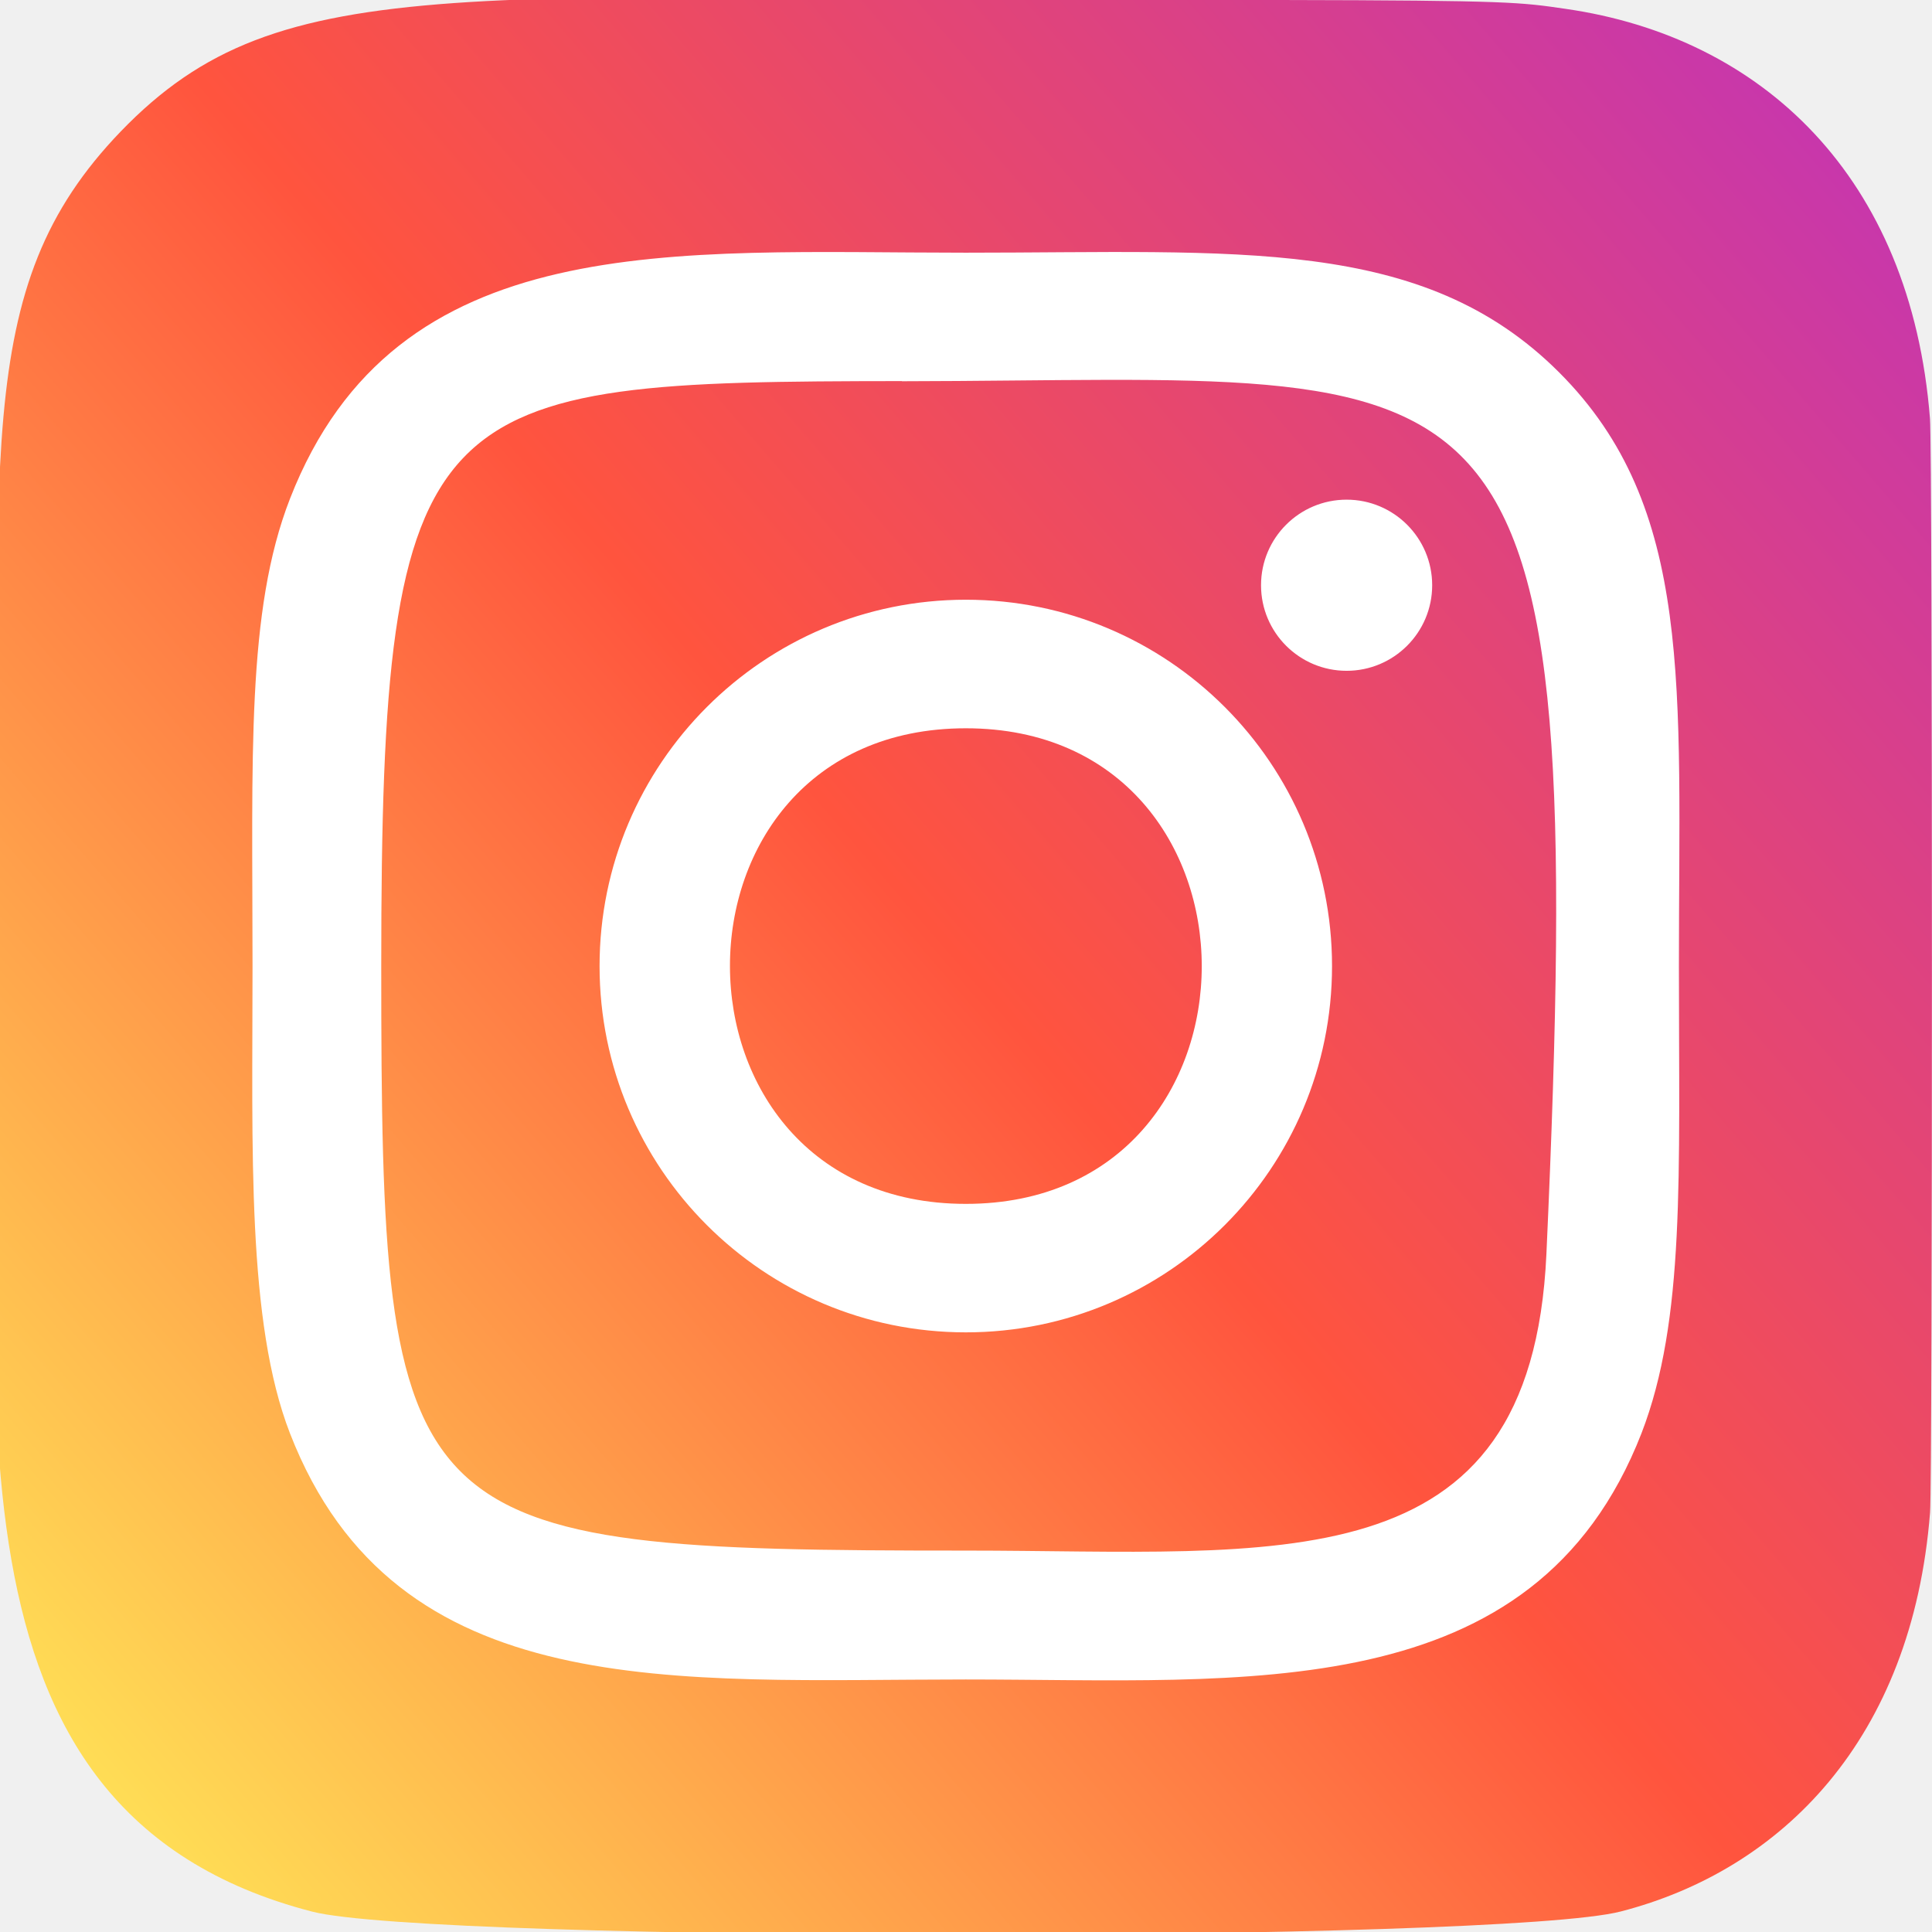
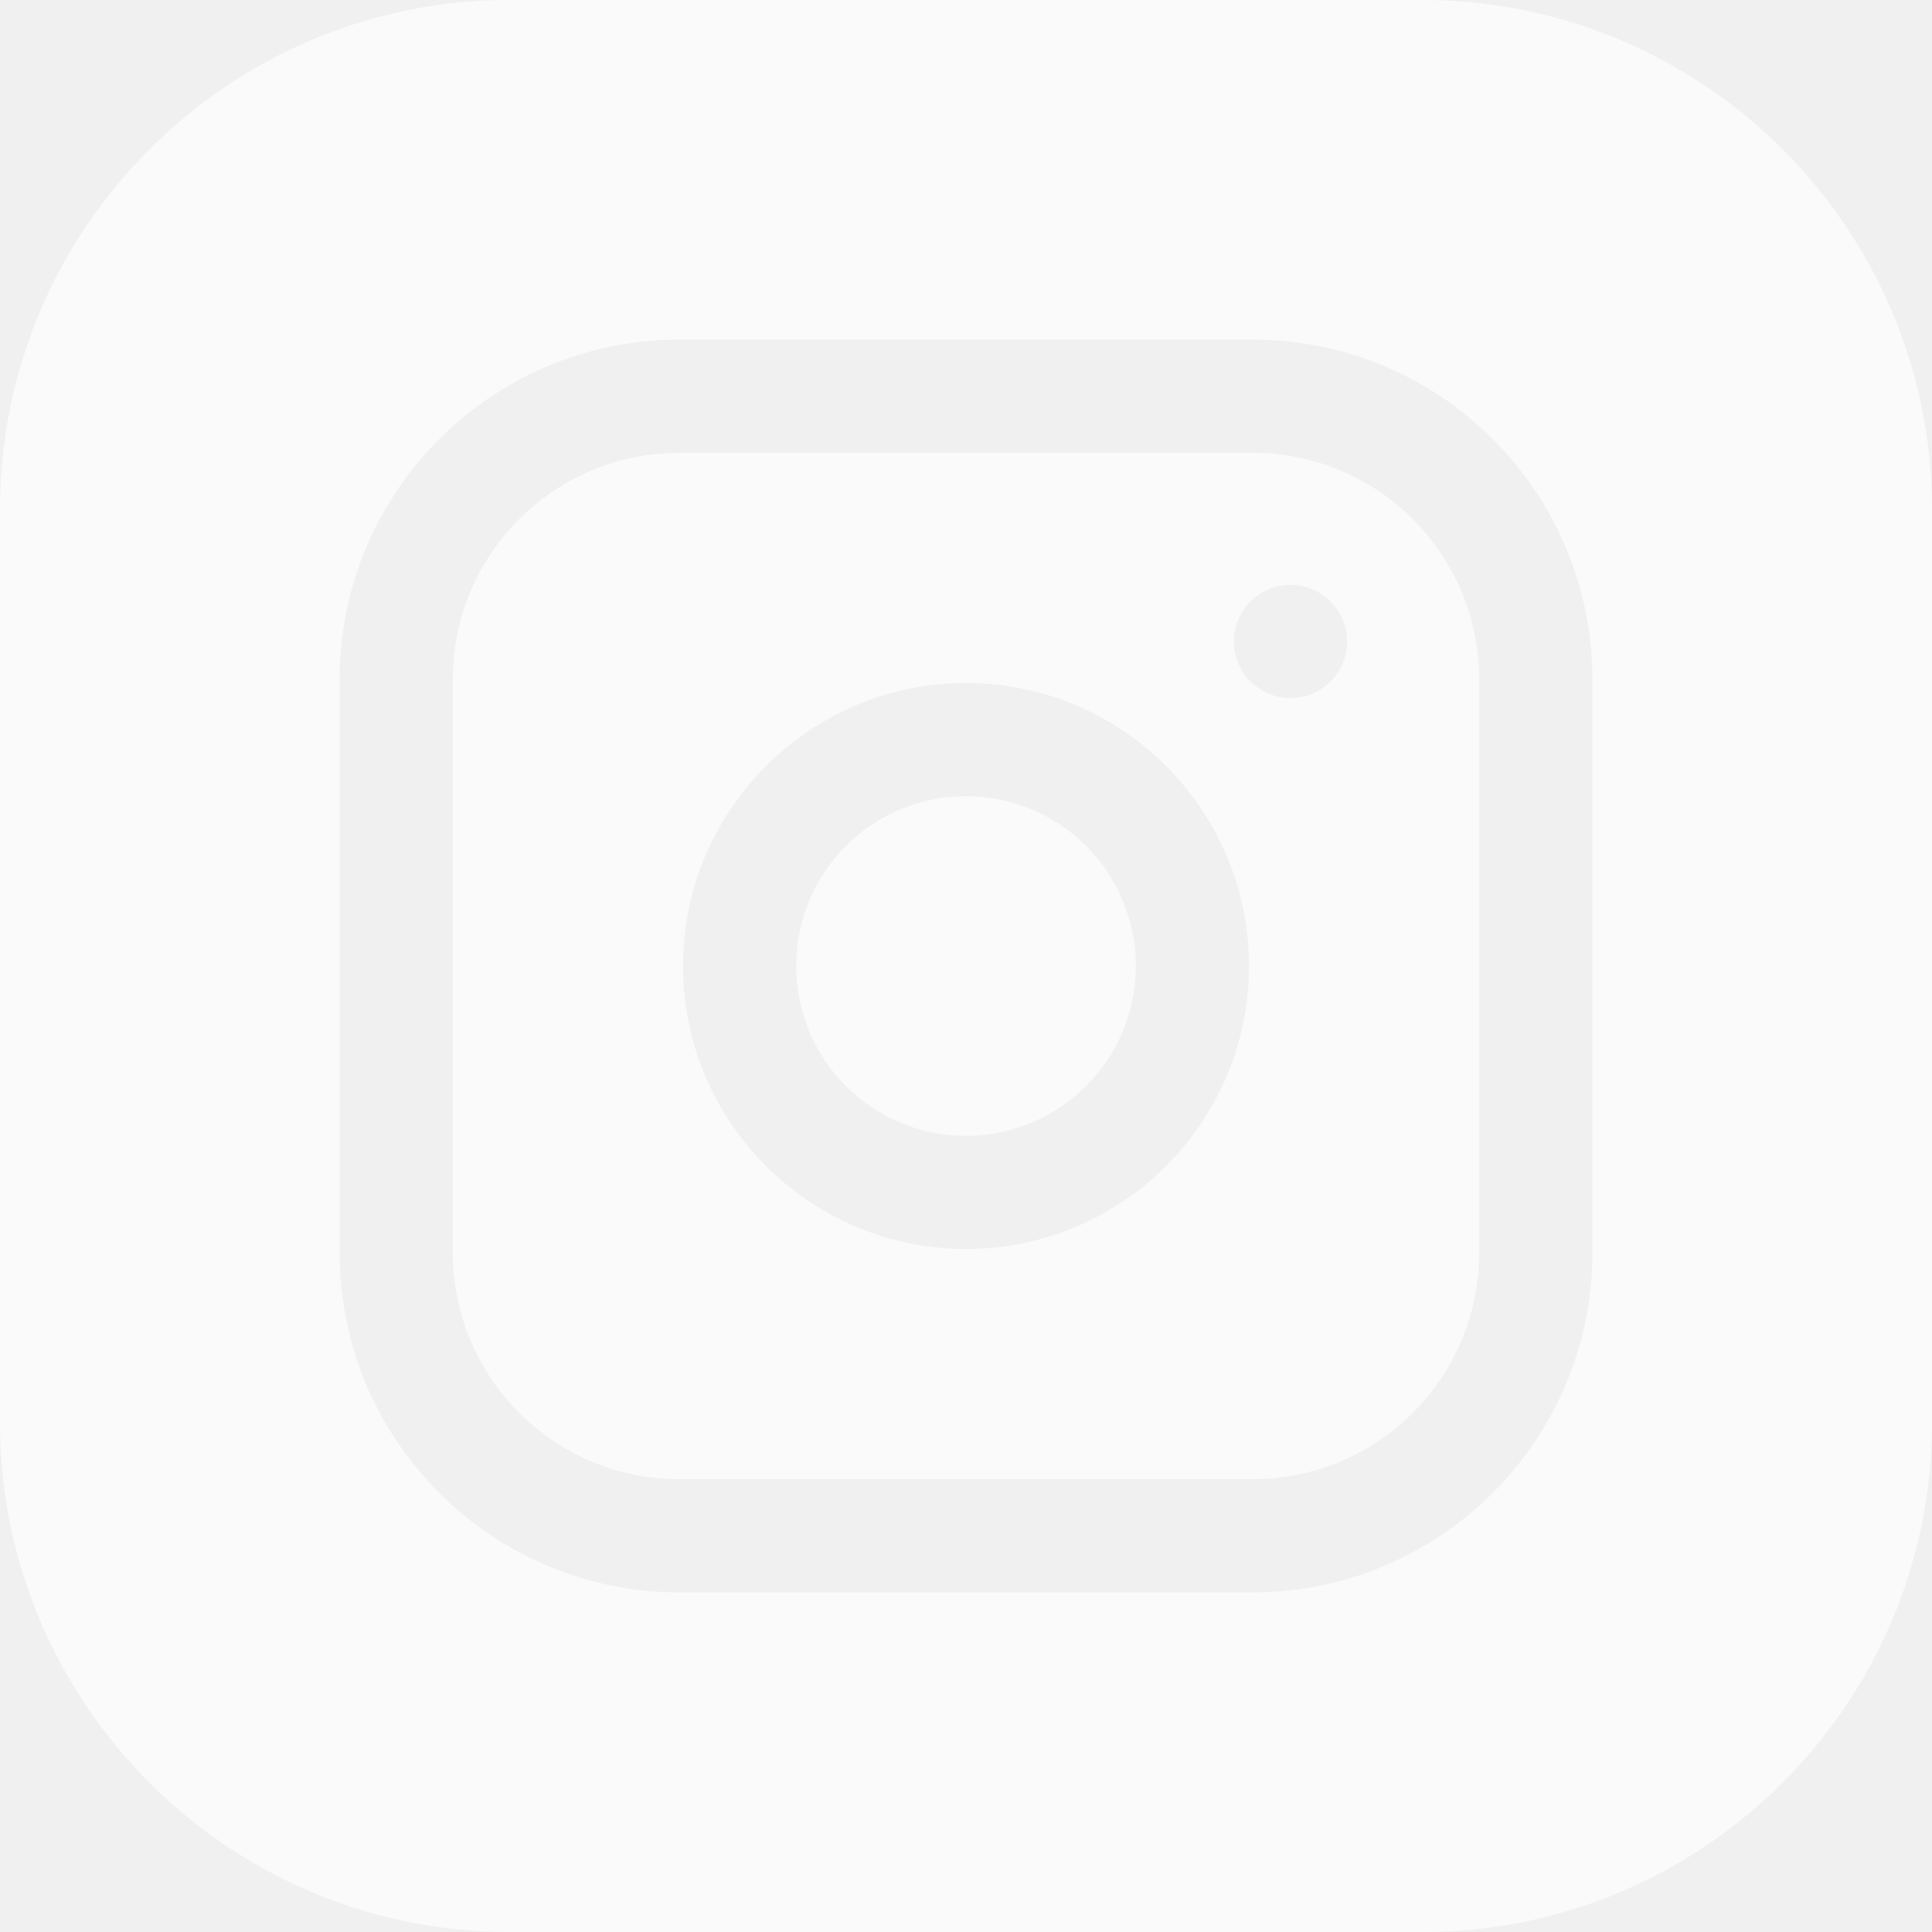
- <svg xmlns="http://www.w3.org/2000/svg" enable-background="new 0 0 24 24" height="512" viewBox="0 0 24 24" width="512">
-   <linearGradient id="SVGID_1_" gradientTransform="matrix(0 -1.982 -1.844 0 -132.522 -51.077)" gradientUnits="userSpaceOnUse" x1="-37.106" x2="-26.555" y1="-72.705" y2="-84.047">
-     <stop offset="0" stop-color="#fd5" />
-     <stop offset=".5" stop-color="#ff543e" />
-     <stop offset="1" stop-color="#c837ab" />
-   </linearGradient>
-   <path d="m1.5 1.633c-1.886 1.959-1.5 4.04-1.5 10.362 0 5.25-.916 10.513 3.878 11.752 1.497.385 14.761.385 16.256-.002 1.996-.515 3.62-2.134 3.842-4.957.031-.394.031-13.185-.001-13.587-.236-3.007-2.087-4.74-4.526-5.091-.559-.081-.671-.105-3.539-.11-10.173.005-12.403-.448-14.41 1.633z" fill="url(#SVGID_1_)" />
-   <path d="m11.998 3.139c-3.631 0-7.079-.323-8.396 3.057-.544 1.396-.465 3.209-.465 5.805 0 2.278-.073 4.419.465 5.804 1.314 3.382 4.79 3.058 8.394 3.058 3.477 0 7.062.362 8.395-3.058.545-1.41.465-3.196.465-5.804 0-3.462.191-5.697-1.488-7.375-1.7-1.7-3.999-1.487-7.374-1.487zm-.794 1.597c7.574-.012 8.538-.854 8.006 10.843-.189 4.137-3.339 3.683-7.211 3.683-7.06 0-7.263-.202-7.263-7.265 0-7.145.56-7.257 6.468-7.263zm5.524 1.471c-.587 0-1.063.476-1.063 1.063s.476 1.063 1.063 1.063 1.063-.476 1.063-1.063-.476-1.063-1.063-1.063zm-4.73 1.243c-2.513 0-4.55 2.038-4.55 4.551s2.037 4.55 4.55 4.55 4.549-2.037 4.549-4.55-2.036-4.551-4.549-4.551zm0 1.597c3.905 0 3.91 5.908 0 5.908-3.904 0-3.91-5.908 0-5.908z" fill="#fff" />
+ <svg xmlns="http://www.w3.org/2000/svg" height="512pt" viewBox="0 0 512 512" width="512pt">
+   <path style="fill:#FAFAFA;" d="m301 256c0 24.852-20.148 45-45 45s-45-20.148-45-45 20.148-45 45-45 45 20.148 45 45zm0 0" />
+   <path style="fill:#FAFAFA;" d="m332 120h-152c-33.086 0-60 26.914-60 60v152c0 33.086 26.914 60 60 60h152c33.086 0 60-26.914 60-60v-152c0-33.086-26.914-60-60-60zm-76 211c-41.355 0-75-33.645-75-75s33.645-75 75-75 75 33.645 75 75-33.645 75-75 75zm86-146c-8.285 0-15-6.715-15-15s6.715-15 15-15 15 6.715 15 15-6.715 15-15 15zm0 0" />
+   <path style="fill:#FAFAFA;" d="m377 0h-242c-74.438 0-135 60.562-135 135v242c0 74.438 60.562 135 135 135h242c74.438 0 135-60.562 135-135v-242c0-74.438-60.562-135-135-135zm45 332c0 49.625-40.375 90-90 90h-152c-49.625 0-90-40.375-90-90v-152c0-49.625 40.375-90 90-90h152c49.625 0 90 40.375 90 90zm0 0" />
</svg>
